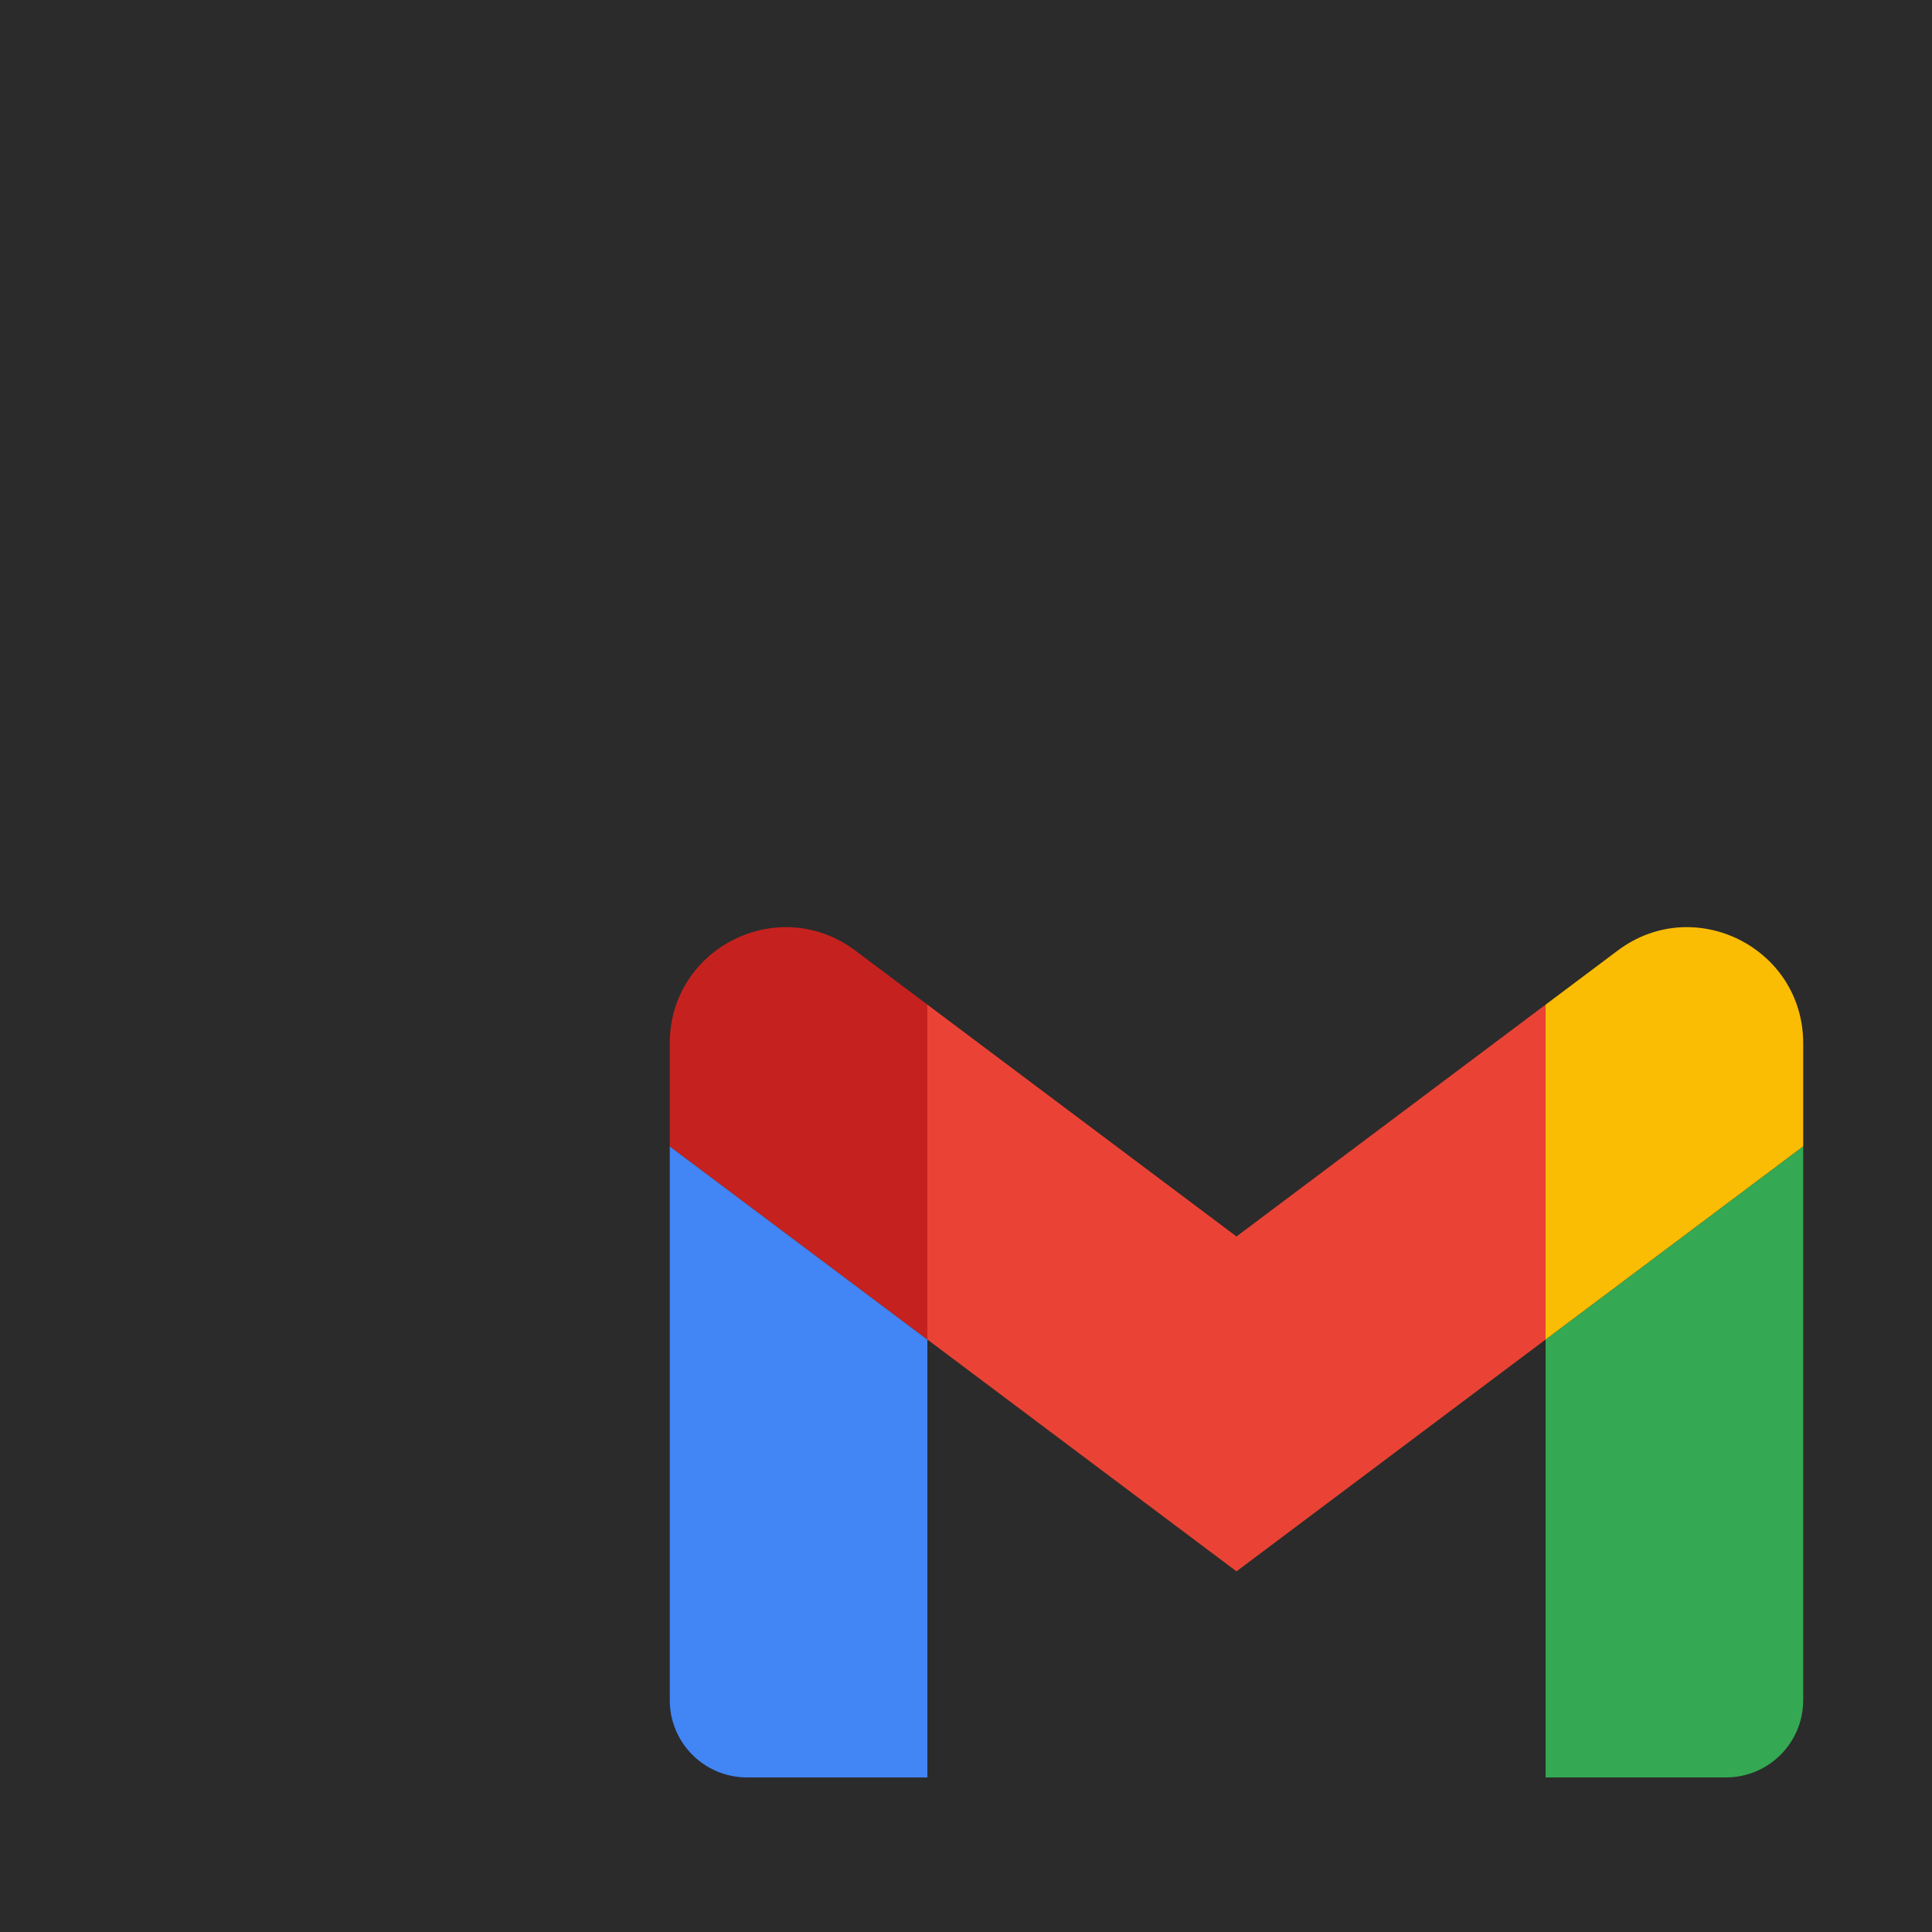
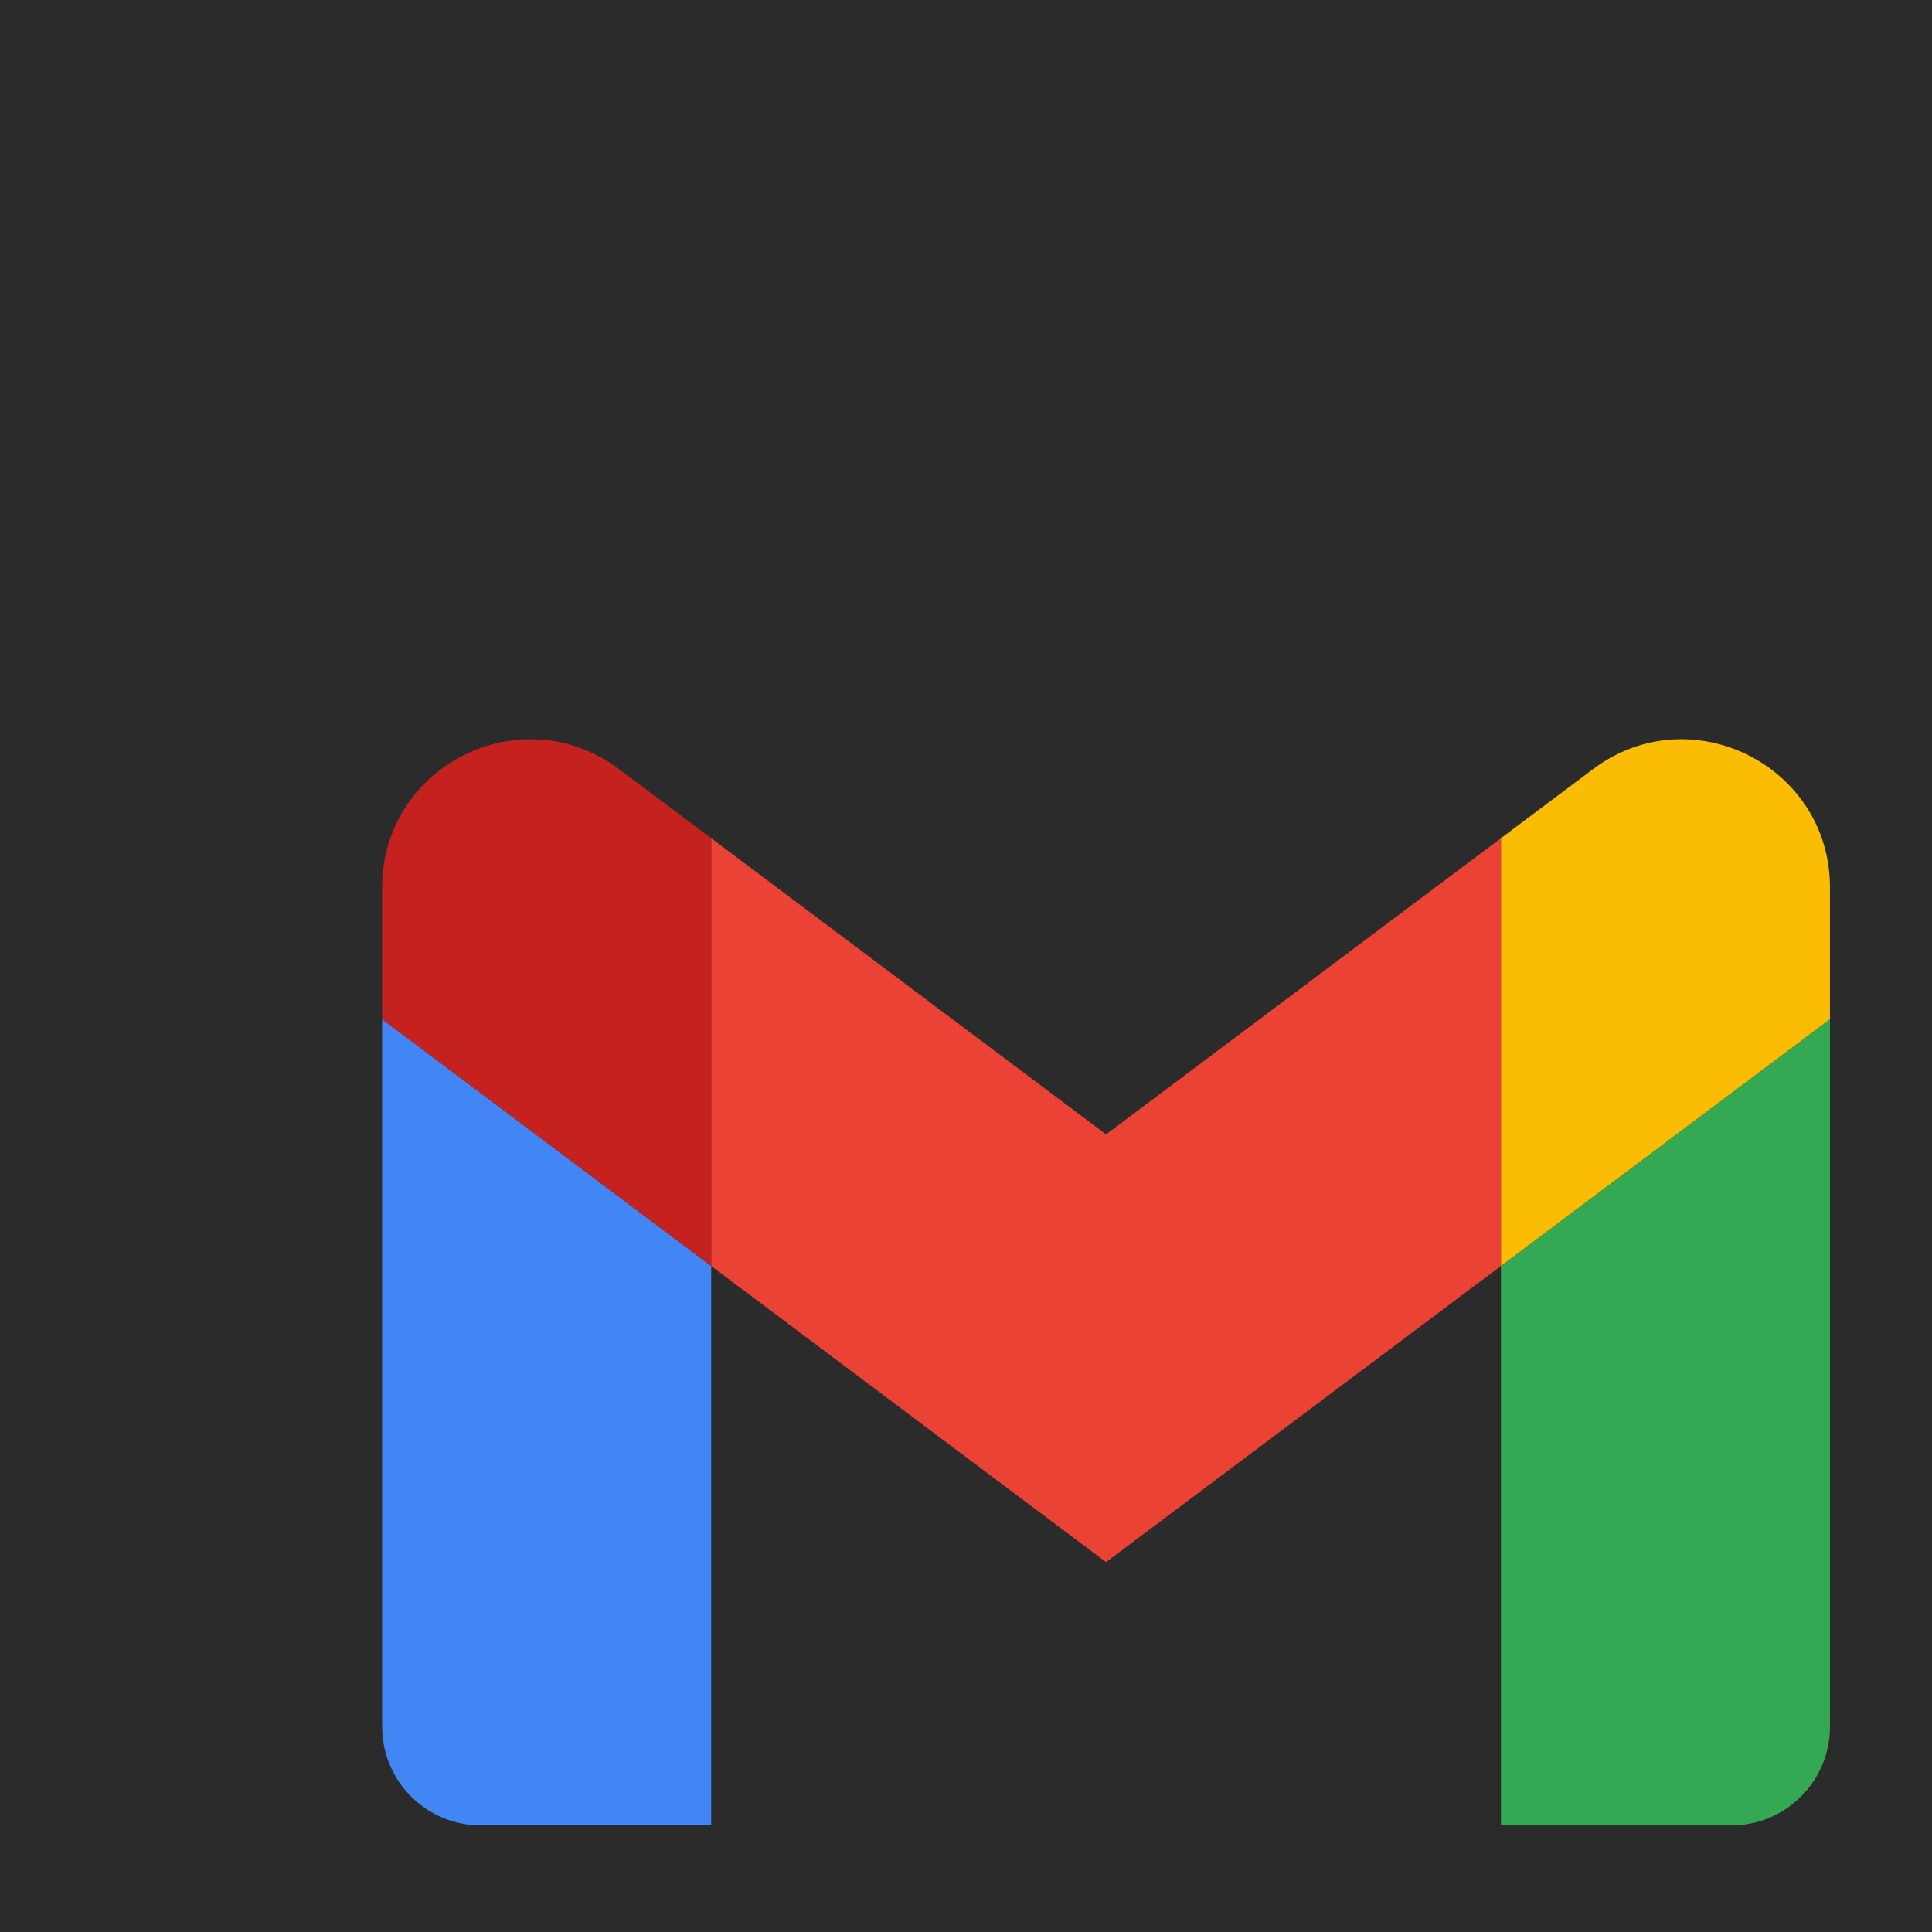
- <svg xmlns="http://www.w3.org/2000/svg" viewBox="0 -30  150 150">
-   <rect fill="#2b2b2b" x="0" y="-30" width="150" height="150" />
-   <path fill="#4285f4" d="M58,108h14v-34l-20,-15v43c0,3.32,2.69,6,6,6" />
-   <path fill="#34a853" d="M120,108h14c3.32,0,6,-2.69,6,-6v-43l-20,15" />
-   <path fill="#fbbc04" d="M120,48v26l20,-15v-8c0,-7.42,-8.47,-11.65,-14.4,-7.2" />
-   <path fill="#ea4335" d="M72,74v-26l24,18l24,-18v26l-24,18" />
-   <path fill="#c5221f" d="M52,51v8l20,15v-26l-5.6,-4.2c-5.94,-4.45,-14.4,-0.22,-14.4,7.2" />
+ <svg xmlns="http://www.w3.org/2000/svg" viewBox="0 0 400 400" version="1.1" id="svg5" width="400" height="400">
+   <rect fill="#2b2b2b" x="0" y="0" width="400" height="400" id="rect1" />
+   <path fill="#4285f4" d="M 99.555,377.925 H 147.244 V 262.108 L 79.117,211.013 v 146.474 c 0,11.309 9.163,20.438 20.438,20.438" id="path1" />
+   <path fill="#34a853" d="m 310.75,377.925 h 47.689 c 11.309,0 20.438,-9.163 20.438,-20.438 v -146.474 l -68.127,51.095" id="path2" />
+   <path fill="#fbbc04" d="m 310.75,173.543 v 88.565 l 68.127,-51.095 v -27.251 c 0,-25.275 -28.852,-39.684 -49.052,-24.526" id="path3" />
+   <path fill="#ea4335" d="m 147.244,262.108 v -88.565 l 81.753,61.315 81.753,-61.315 v 88.565 l -81.753,61.315" id="path4" />
+   <path fill="#c5221f" d="m 79.117,183.762 v 27.251 l 68.127,51.095 V 173.543 L 128.168,159.236 c -20.234,-15.158 -49.052,-0.749 -49.052,24.526" id="path5" />
</svg>
